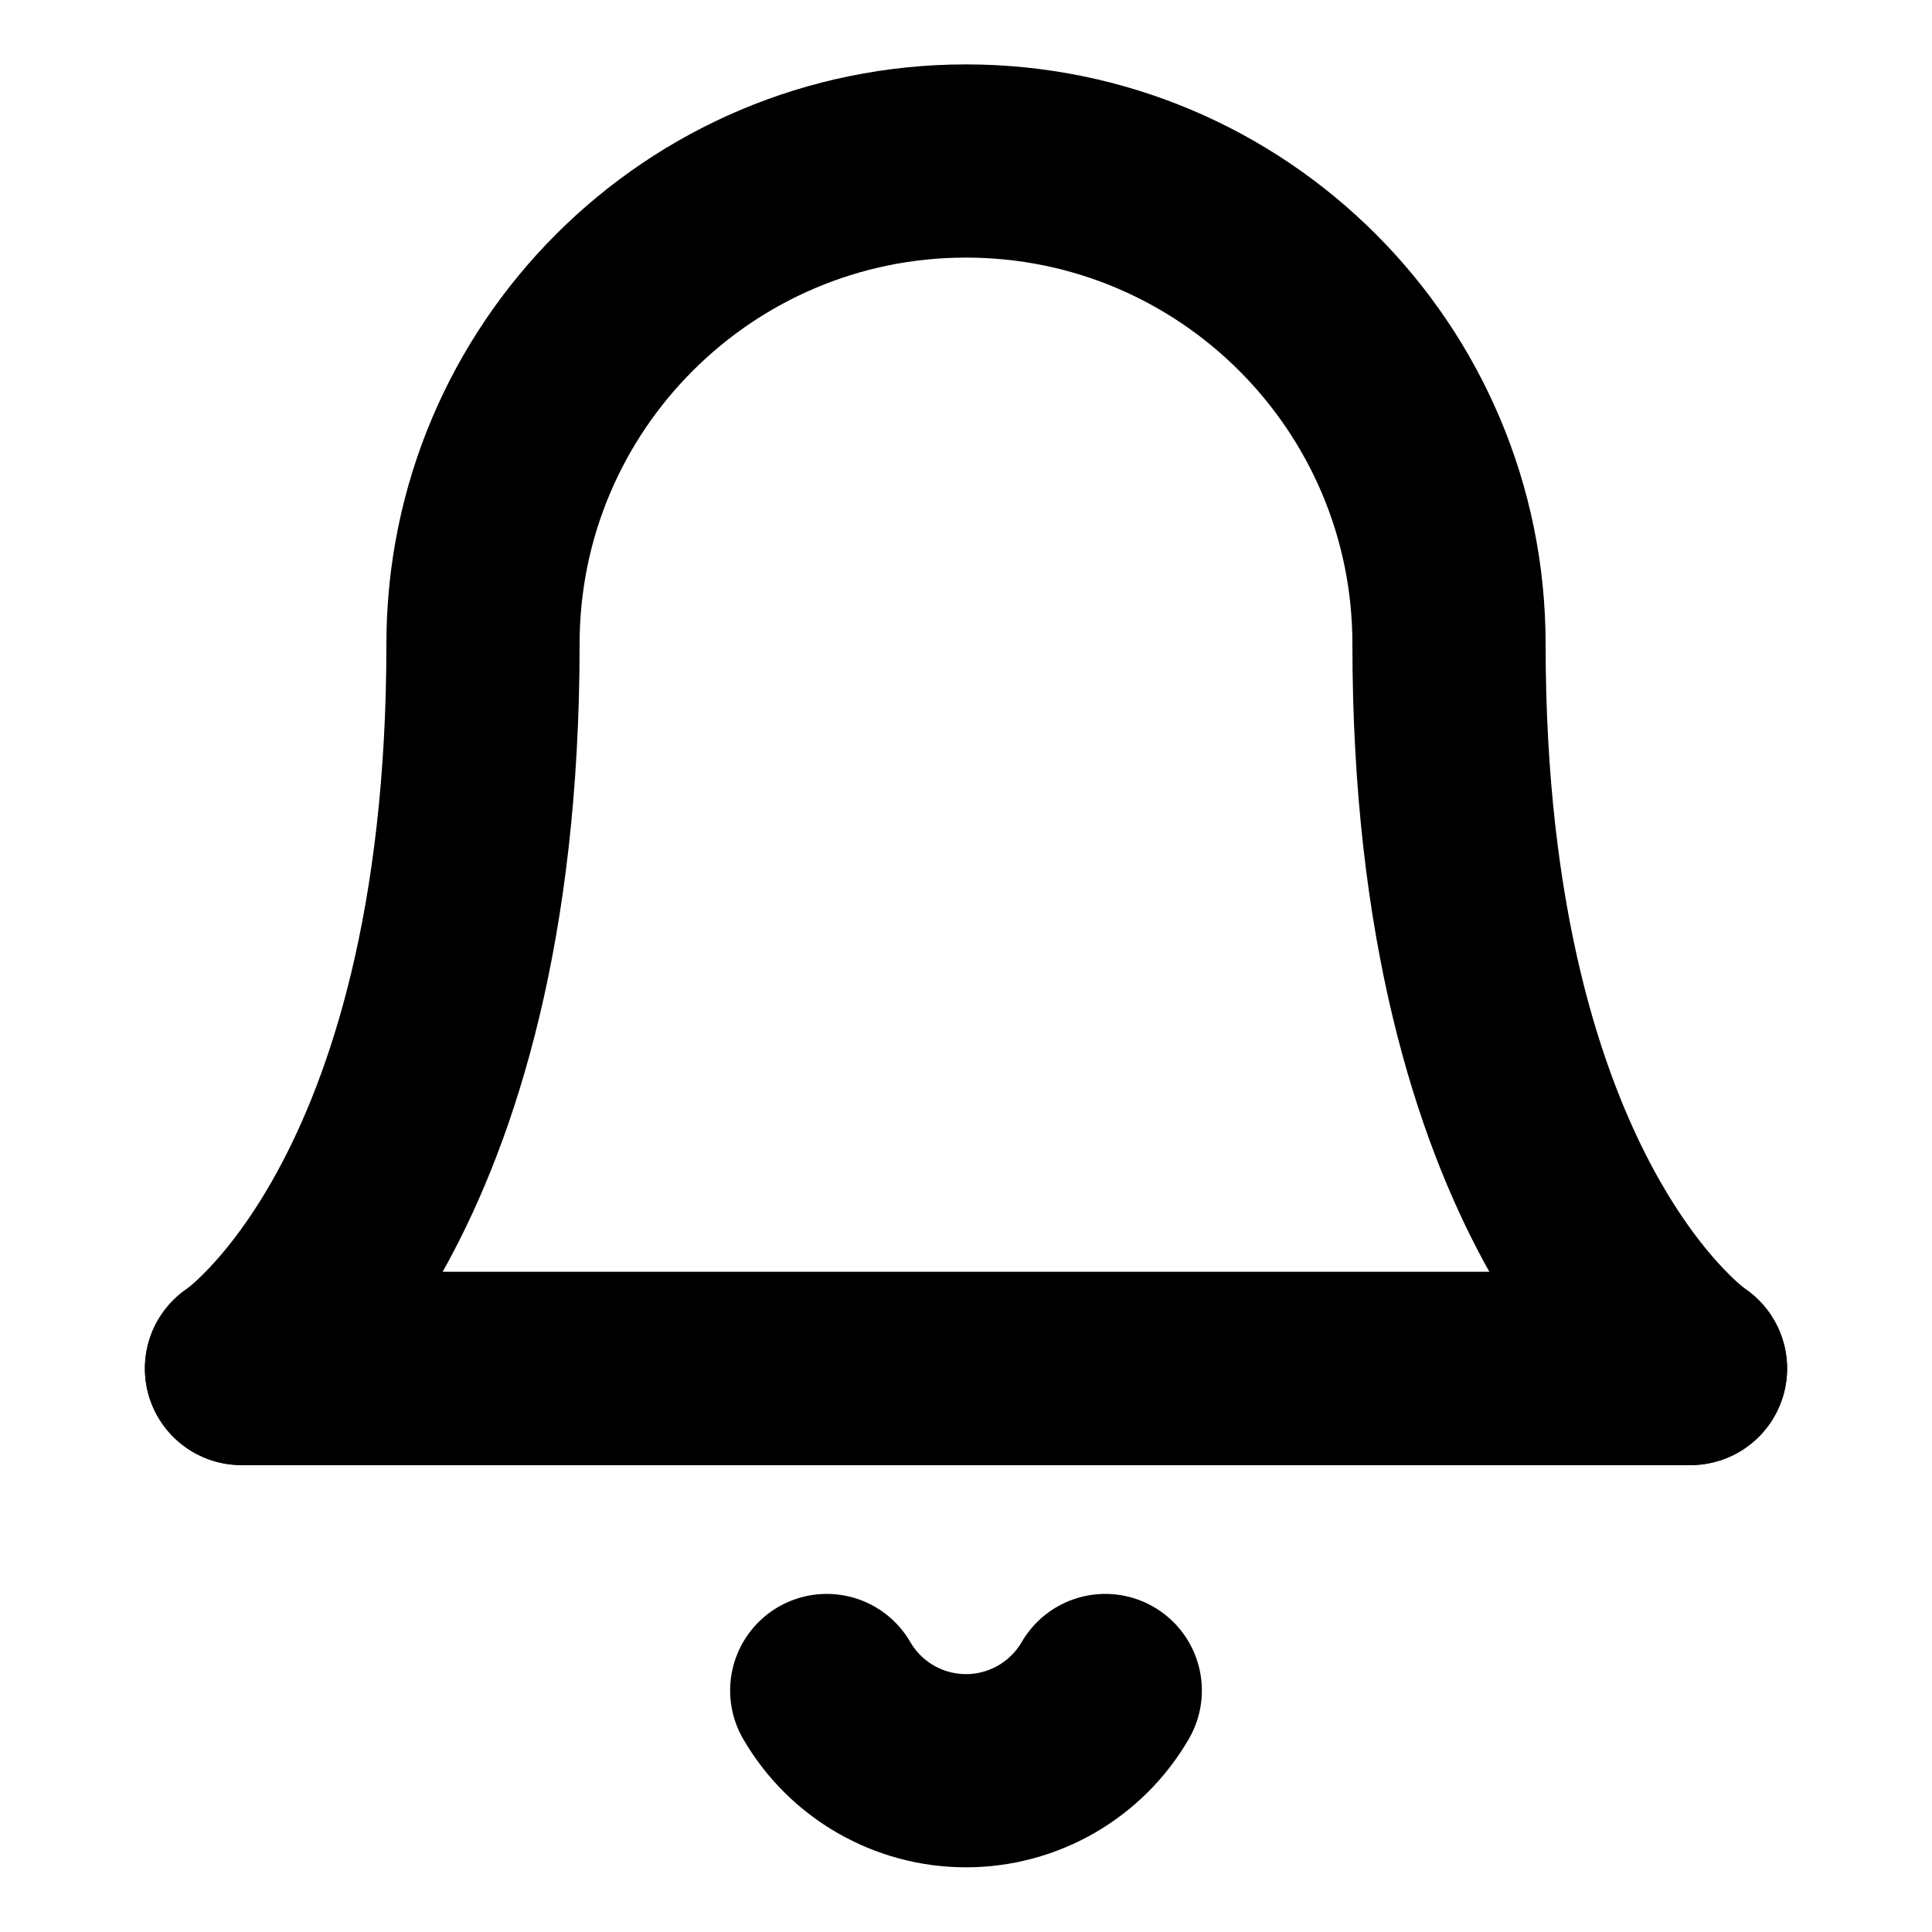
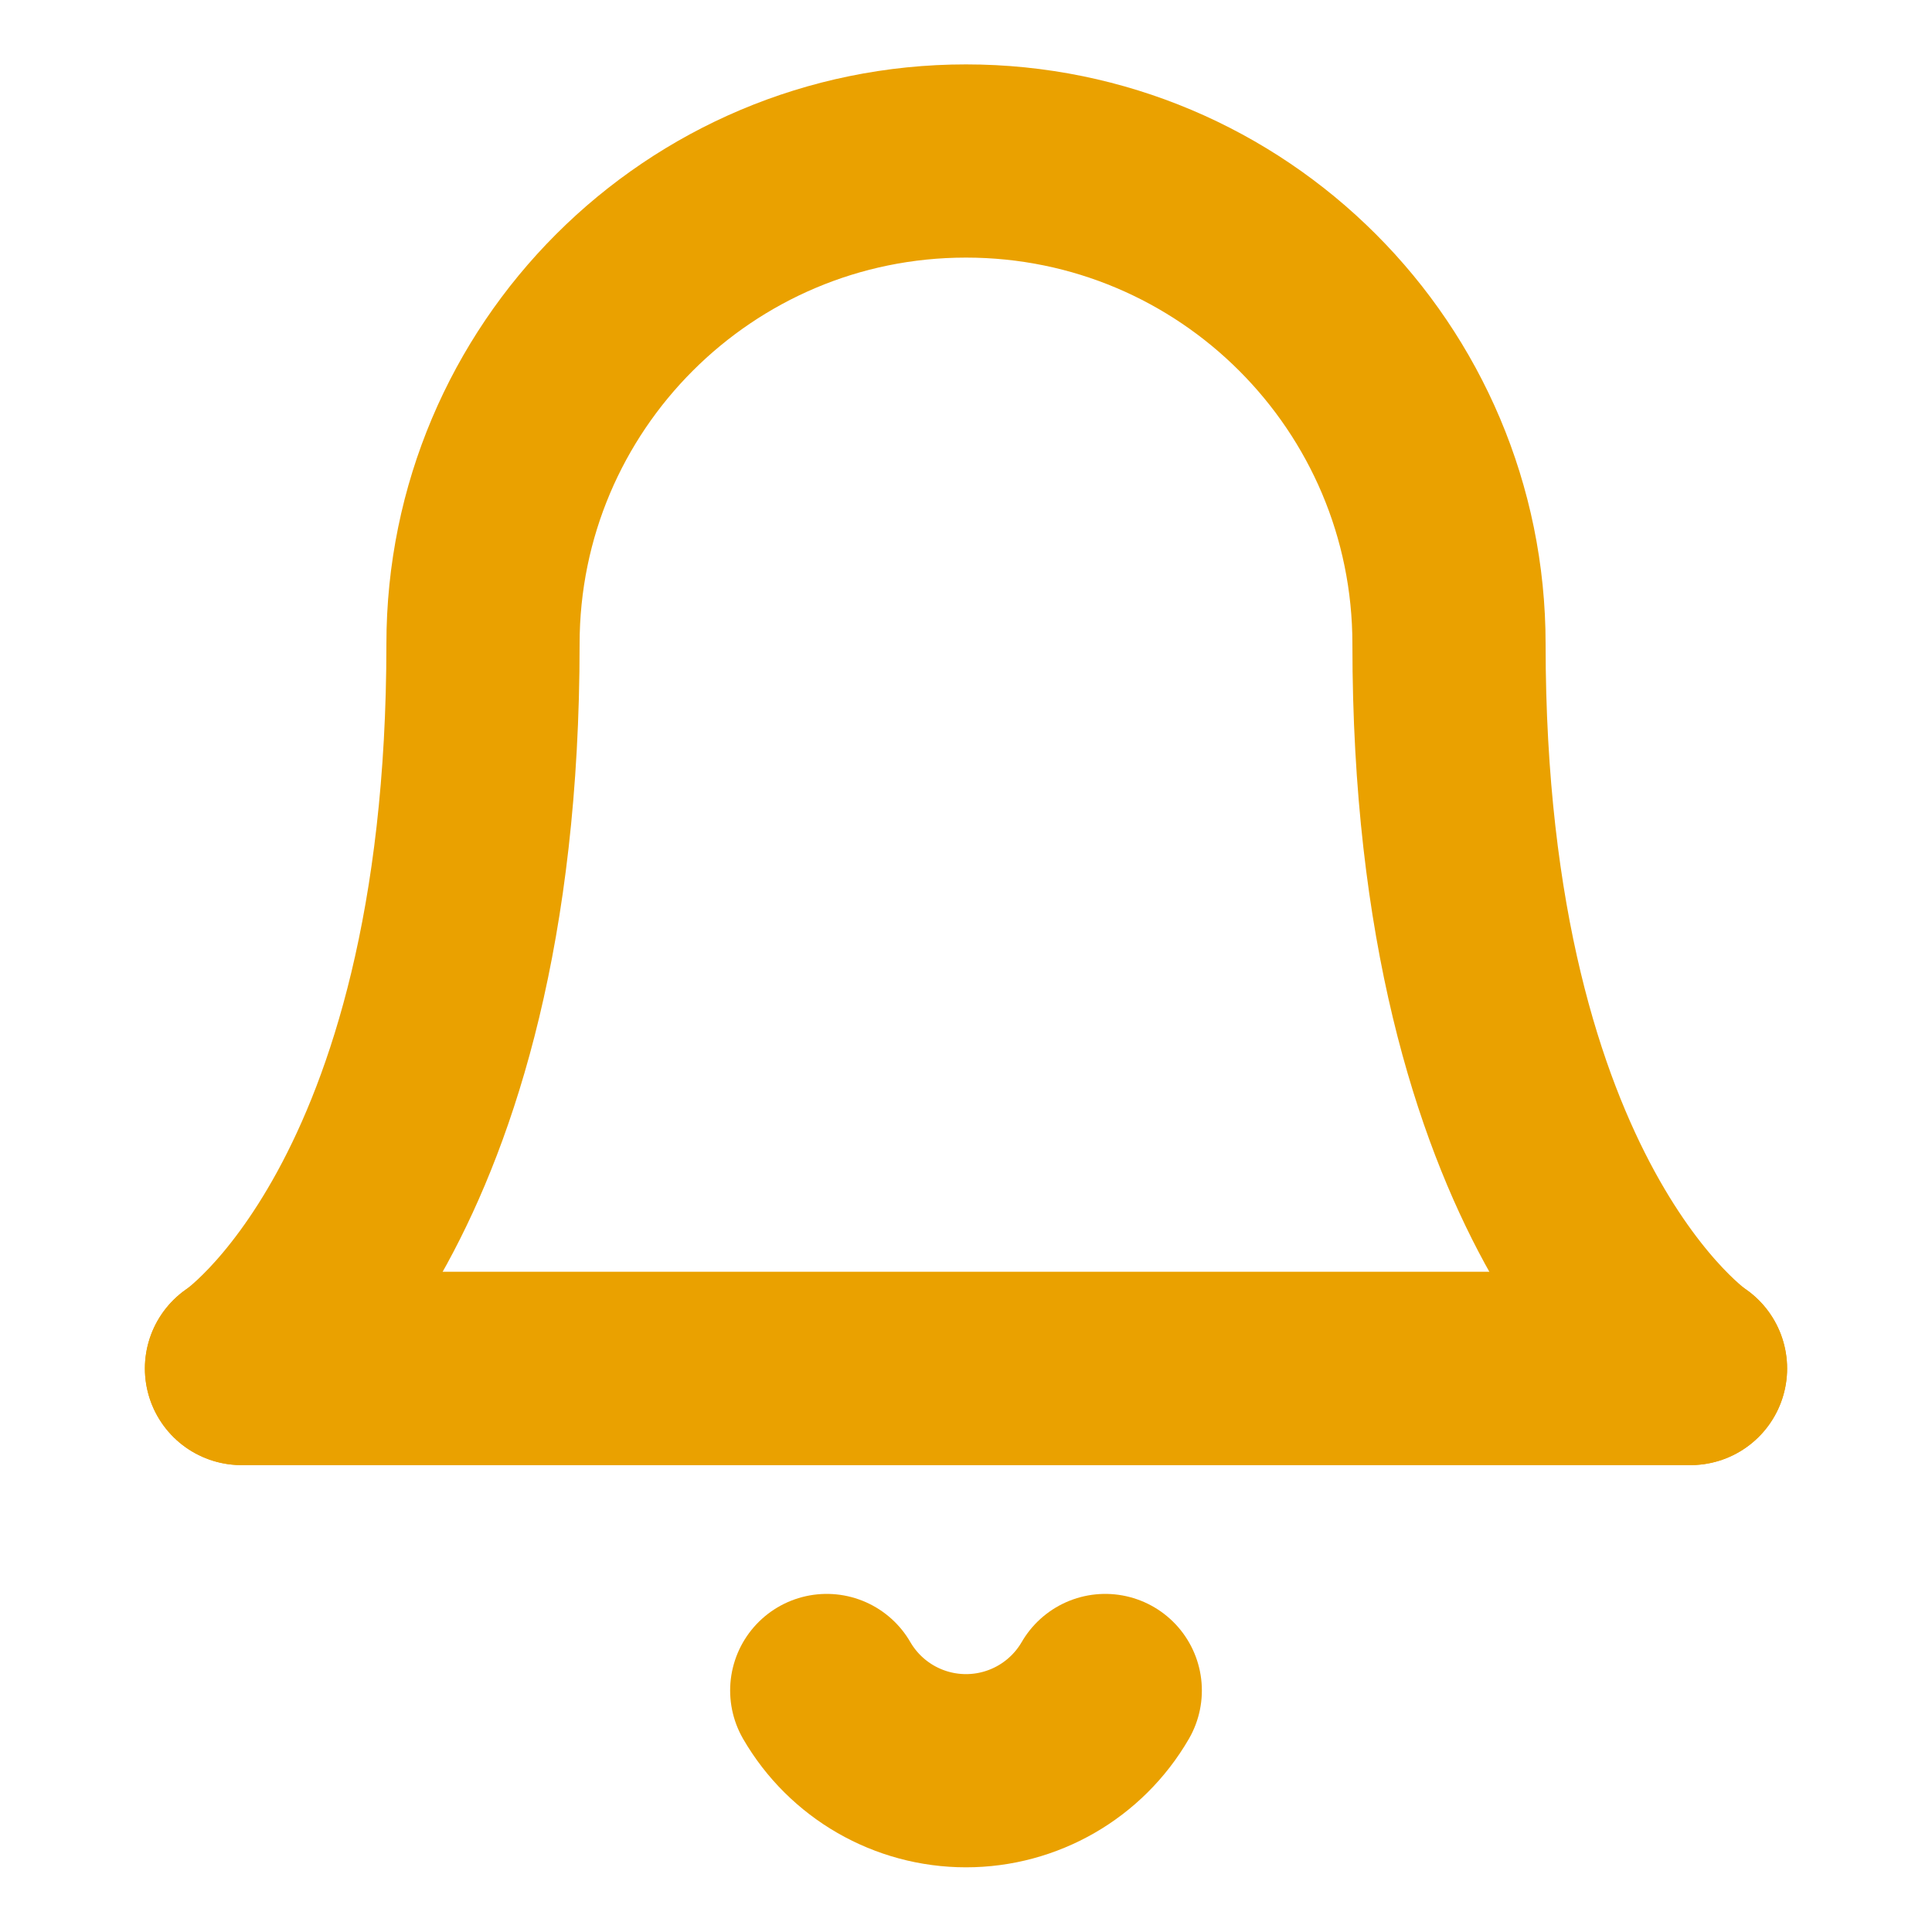
- <svg xmlns="http://www.w3.org/2000/svg" viewBox="0 0 24 24" fill="none" stroke="currentColor" stroke-width="2.4" stroke-linecap="round" stroke-linejoin="round">
+ <svg xmlns="http://www.w3.org/2000/svg" viewBox="0 0 24 24" fill="none" stroke="#EAA100" stroke-width="2.4" stroke-linecap="round" stroke-linejoin="round">
  <path d="M18 8A6 6 0 0 0 6 8c0 7-3 9-3 9h18s-3-2-3-9" />
  <path d="M13.73 21a2 2 0 0 1-3.46 0" />
  <line x1="3" y1="17" x2="21" y2="17" />
</svg>
